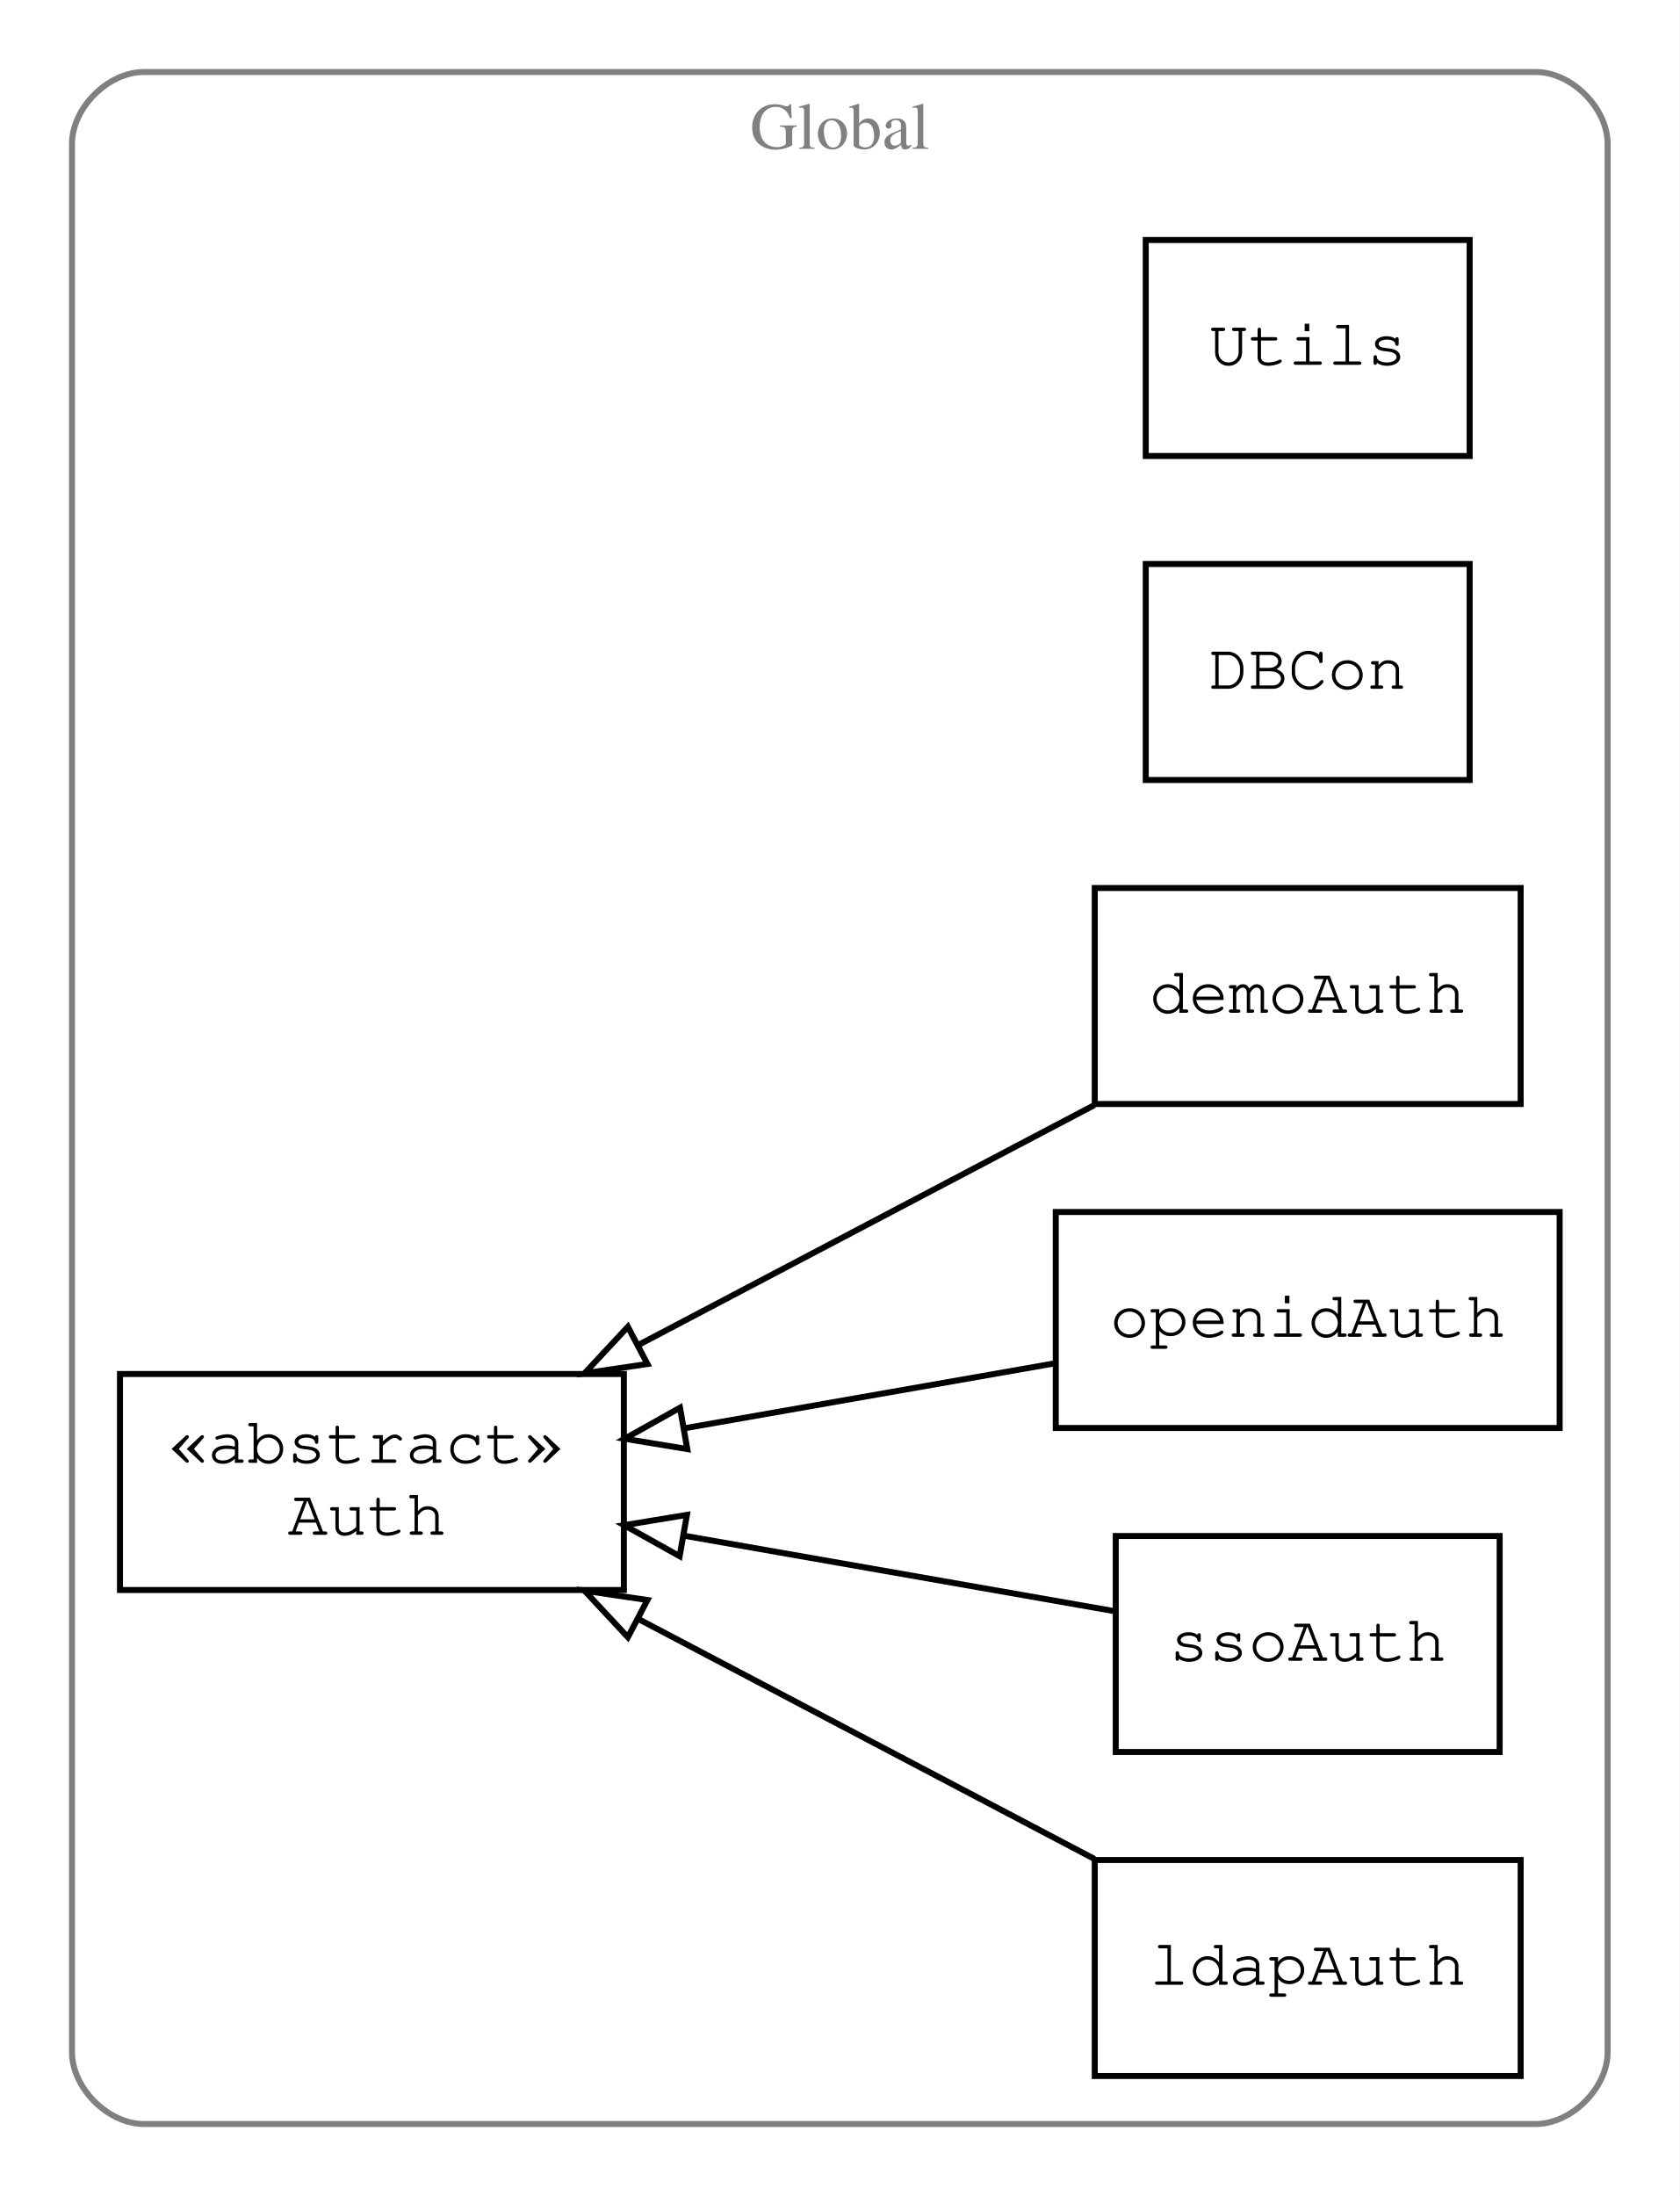
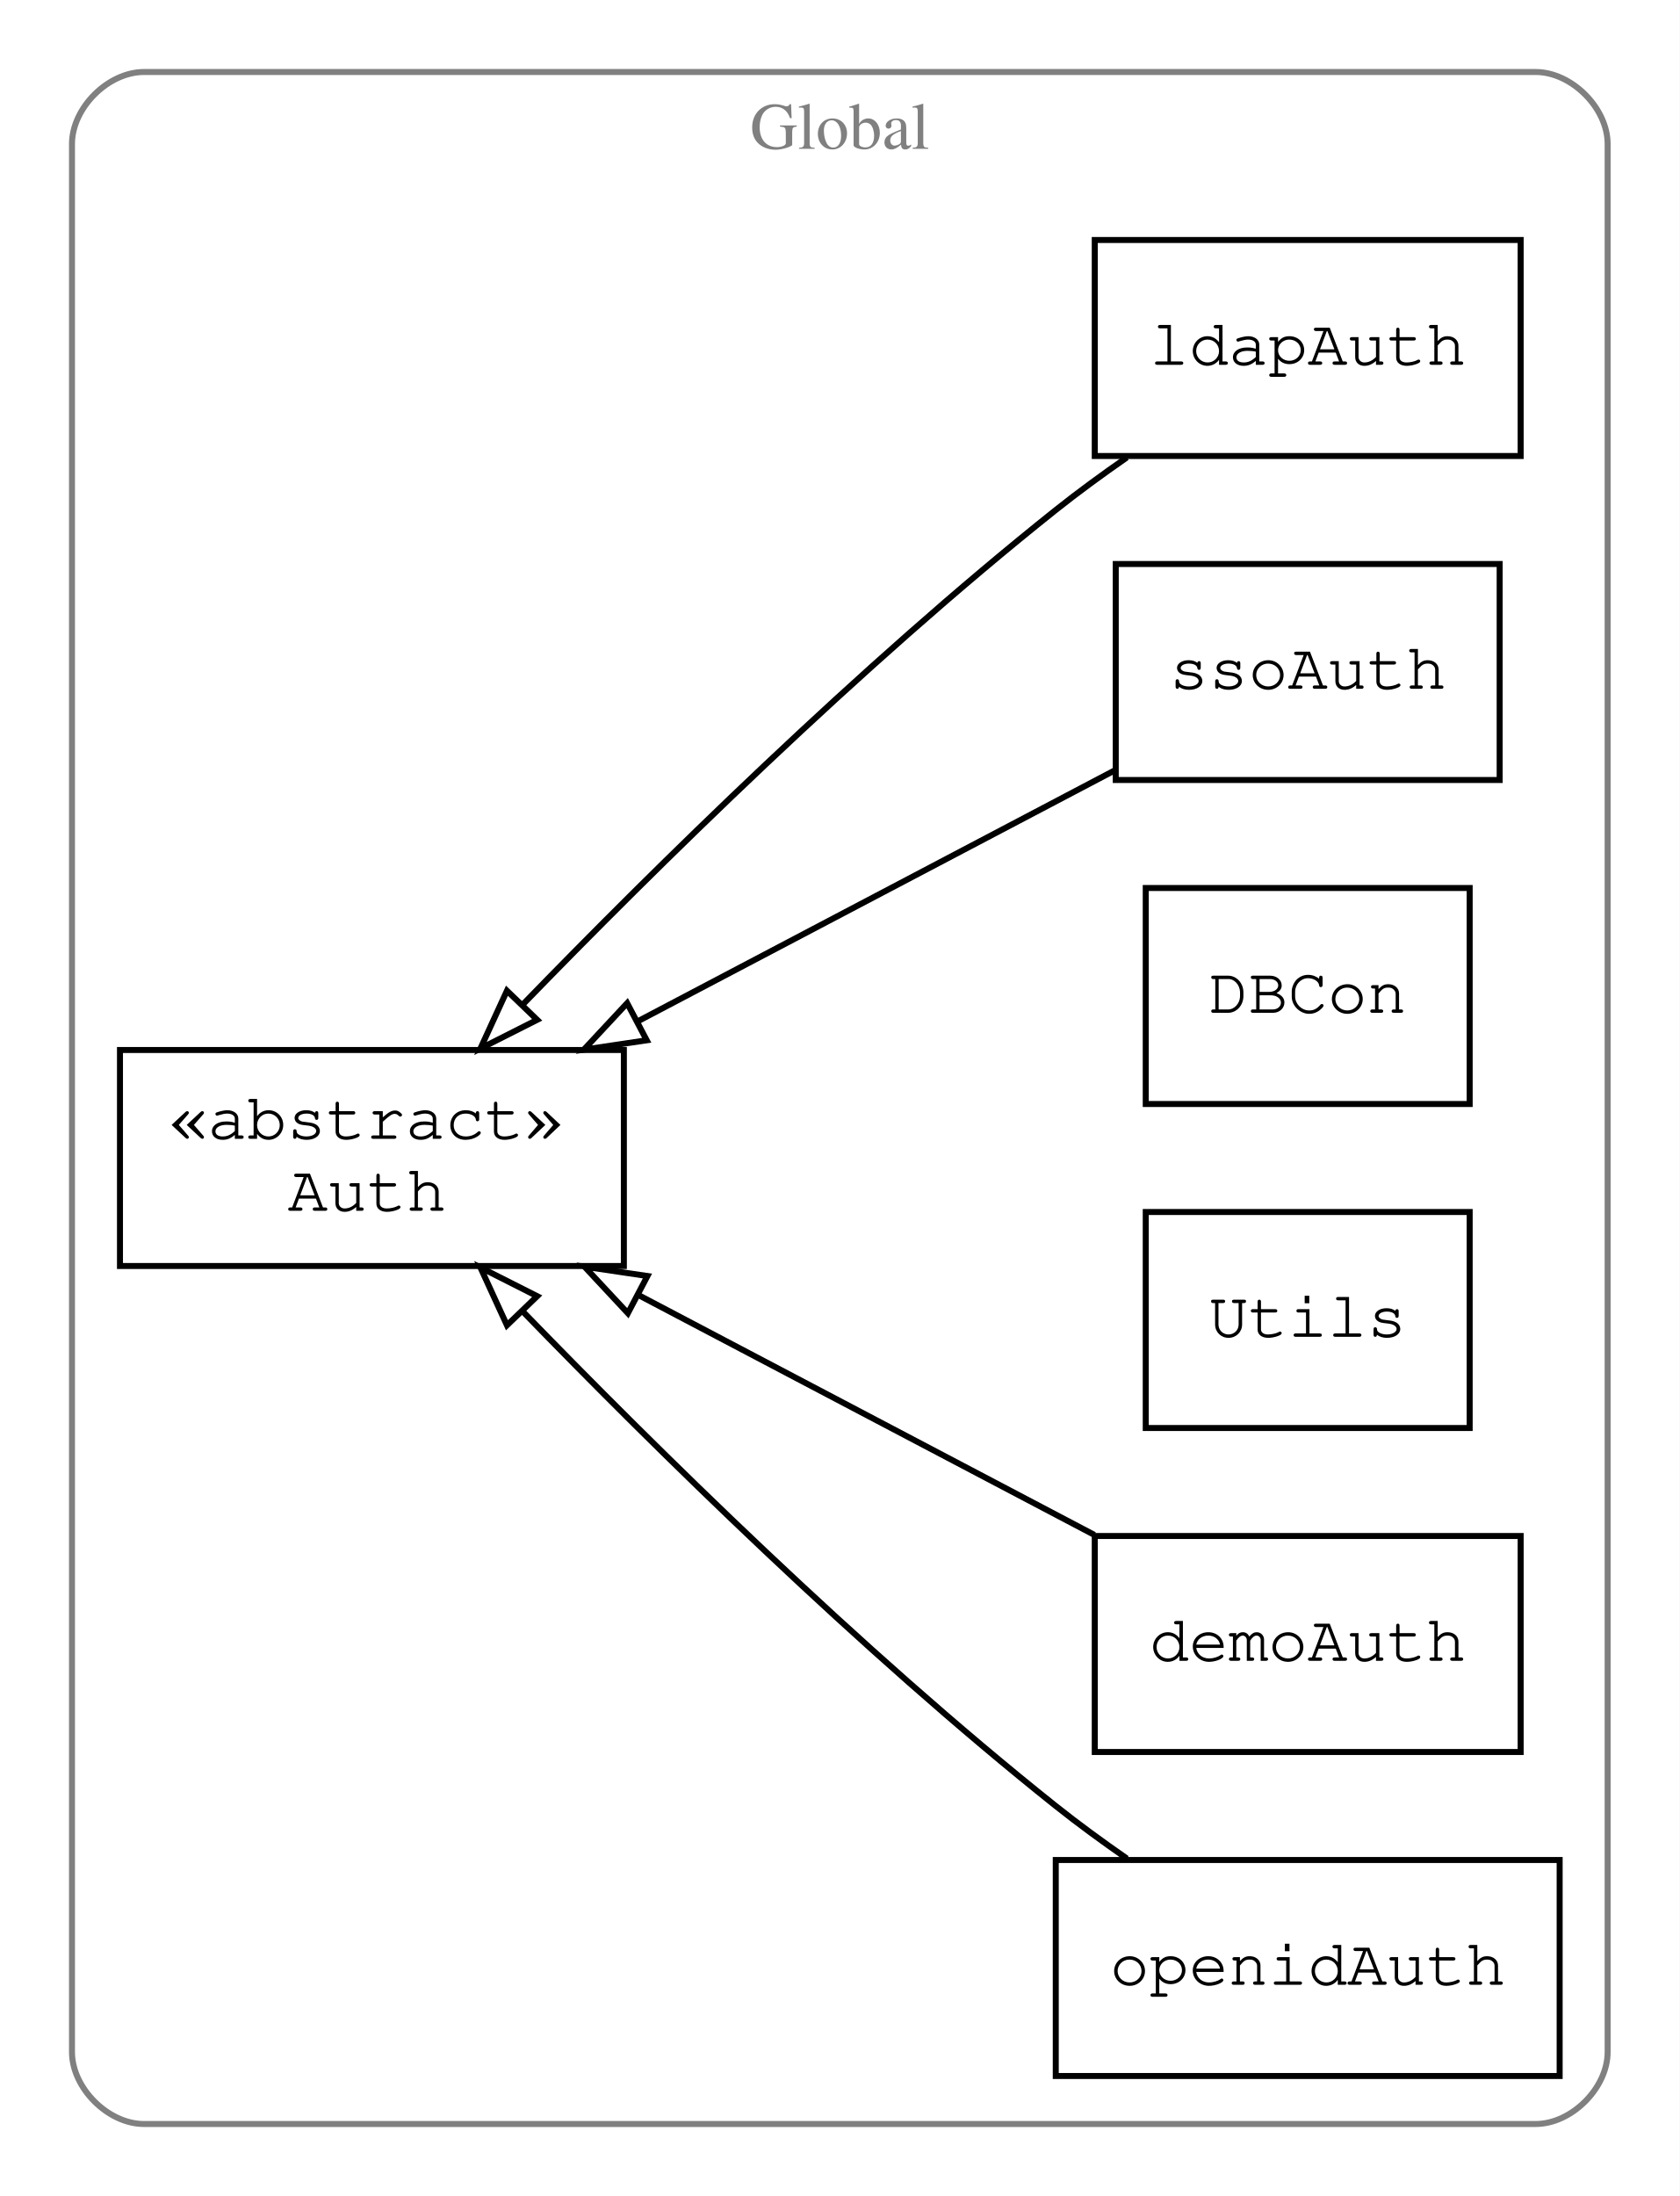
<svg xmlns="http://www.w3.org/2000/svg" width="280pt" height="366pt" viewBox="0.00 0.00 280.00 366.00">
  <g id="graph0" class="graph" transform="scale(1 1) rotate(0) translate(4 362)">
    <polygon fill="white" stroke="transparent" points="-4,4 -4,-362 276,-362 276,4 -4,4" />
    <g id="clust1" class="cluster">
      <path fill="none" stroke="gray" d="M20,-8C20,-8 252,-8 252,-8 258,-8 264,-14 264,-20 264,-20 264,-338 264,-338 264,-344 258,-350 252,-350 252,-350 20,-350 20,-350 14,-350 8,-344 8,-338 8,-338 8,-20 8,-20 8,-14 14,-8 20,-8" />
      <text text-anchor="middle" x="136" y="-337.2" font-family="Times,serif" font-size="11.00" fill="gray">Global</text>
    </g>
    <g id="node1" class="node">
-       <polygon fill="none" stroke="black" points="241,-322 187,-322 187,-286 241,-286 241,-322" />
-       <text text-anchor="middle" x="214" y="-301.2" font-family="Courier,monospace" font-size="11.00">Utils</text>
+       <polygon fill="none" stroke="black" points="249.5,-322 178.5,-322 178.5,-286 249.5,-286 249.5,-322" />
+       <text text-anchor="middle" x="214" y="-301.2" font-family="Courier,monospace" font-size="11.00">ldapAuth</text>
+     </g>
+     <g id="node3" class="node">
+       <polygon fill="none" stroke="black" points="100,-187 16,-187 16,-151 100,-151 100,-187" />
+       <text text-anchor="start" x="24" y="-172.2" font-family="Courier,monospace" font-size="11.00">«abstract»</text>
+       <text text-anchor="start" x="44" y="-160.2" font-family="Courier,monospace" font-size="11.00">Auth</text>
+     </g>
+     <g id="edge1" class="edge">
+       <path fill="none" stroke="black" d="M183.86,-285.76C179.8,-282.94 175.73,-279.97 172,-277 139.39,-251.03 105.22,-217.33 83.11,-194.54" />
+       <polygon fill="none" stroke="black" points="85.55,-192.03 76.09,-187.25 80.51,-196.88 85.55,-192.03" />
    </g>
    <g id="node2" class="node">
-       <polygon fill="none" stroke="black" points="241,-268 187,-268 187,-232 241,-232 241,-268" />
-       <text text-anchor="middle" x="214" y="-247.2" font-family="Courier,monospace" font-size="11.00">DBCon</text>
+       <polygon fill="none" stroke="black" points="246,-268 182,-268 182,-232 246,-232 246,-268" />
+       <text text-anchor="middle" x="214" y="-247.2" font-family="Courier,monospace" font-size="11.00">ssoAuth</text>
    </g>
-     <g id="node3" class="node">
-       <polygon fill="none" stroke="black" points="249.5,-214 178.5,-214 178.5,-178 249.5,-178 249.5,-214" />
-       <text text-anchor="middle" x="214" y="-193.2" font-family="Courier,monospace" font-size="11.00">demoAuth</text>
+     <g id="edge2" class="edge">
+       <path fill="none" stroke="black" d="M181.84,-233.61C158.98,-221.59 127.65,-205.11 102.35,-191.8" />
+       <polygon fill="none" stroke="black" points="103.81,-188.62 93.33,-187.06 100.55,-194.81 103.81,-188.62" />
    </g>
    <g id="node4" class="node">
-       <polygon fill="none" stroke="black" points="100,-133 16,-133 16,-97 100,-97 100,-133" />
-       <text text-anchor="start" x="24" y="-118.2" font-family="Courier,monospace" font-size="11.00">«abstract»</text>
-       <text text-anchor="start" x="44" y="-106.2" font-family="Courier,monospace" font-size="11.00">Auth</text>
-     </g>
-     <g id="edge1" class="edge">
-       <path fill="none" stroke="black" d="M178.44,-177.82C155.95,-165.99 126.44,-150.47 102.37,-137.81" />
-       <polygon fill="none" stroke="black" points="103.93,-134.67 93.45,-133.12 100.67,-140.87 103.93,-134.67" />
+       <polygon fill="none" stroke="black" points="241,-214 187,-214 187,-178 241,-178 241,-214" />
+       <text text-anchor="middle" x="214" y="-193.2" font-family="Courier,monospace" font-size="11.00">DBCon</text>
    </g>
    <g id="node5" class="node">
-       <polygon fill="none" stroke="black" points="256,-160 172,-160 172,-124 256,-124 256,-160" />
-       <text text-anchor="middle" x="214" y="-139.2" font-family="Courier,monospace" font-size="11.00">openidAuth</text>
-     </g>
-     <g id="edge2" class="edge">
-       <path fill="none" stroke="black" d="M171.73,-134.76C152.75,-131.44 130.05,-127.46 110.01,-123.94" />
-       <polygon fill="none" stroke="black" points="110.57,-120.49 100.12,-122.21 109.36,-127.38 110.57,-120.49" />
+       <polygon fill="none" stroke="black" points="241,-160 187,-160 187,-124 241,-124 241,-160" />
+       <text text-anchor="middle" x="214" y="-139.2" font-family="Courier,monospace" font-size="11.00">Utils</text>
    </g>
    <g id="node6" class="node">
-       <polygon fill="none" stroke="black" points="246,-106 182,-106 182,-70 246,-70 246,-106" />
-       <text text-anchor="middle" x="214" y="-85.2" font-family="Courier,monospace" font-size="11.00">ssoAuth</text>
+       <polygon fill="none" stroke="black" points="249.5,-106 178.5,-106 178.5,-70 249.5,-70 249.5,-106" />
+       <text text-anchor="middle" x="214" y="-85.2" font-family="Courier,monospace" font-size="11.00">demoAuth</text>
    </g>
    <g id="edge3" class="edge">
-       <path fill="none" stroke="black" d="M181.84,-93.46C161.23,-97.08 133.73,-101.9 109.97,-106.06" />
-       <polygon fill="none" stroke="black" points="109.3,-102.63 100.05,-107.8 110.51,-109.52 109.3,-102.63" />
+       <path fill="none" stroke="black" d="M178.44,-106.18C155.95,-118.01 126.44,-133.53 102.37,-146.19" />
+       <polygon fill="none" stroke="black" points="100.67,-143.13 93.45,-150.88 103.93,-149.33 100.67,-143.13" />
    </g>
    <g id="node7" class="node">
-       <polygon fill="none" stroke="black" points="249.5,-52 178.5,-52 178.5,-16 249.5,-16 249.5,-52" />
-       <text text-anchor="middle" x="214" y="-31.2" font-family="Courier,monospace" font-size="11.00">ldapAuth</text>
+       <polygon fill="none" stroke="black" points="256,-52 172,-52 172,-16 256,-16 256,-52" />
+       <text text-anchor="middle" x="214" y="-31.2" font-family="Courier,monospace" font-size="11.00">openidAuth</text>
    </g>
    <g id="edge4" class="edge">
-       <path fill="none" stroke="black" d="M178.44,-52.18C155.95,-64.01 126.44,-79.53 102.37,-92.19" />
-       <polygon fill="none" stroke="black" points="100.67,-89.13 93.45,-96.88 103.93,-95.33 100.67,-89.13" />
+       <path fill="none" stroke="black" d="M183.86,-52.24C179.8,-55.06 175.73,-58.03 172,-61 139.39,-86.97 105.22,-120.67 83.11,-143.46" />
+       <polygon fill="none" stroke="black" points="80.51,-141.12 76.09,-150.75 85.55,-145.97 80.51,-141.12" />
    </g>
  </g>
</svg>
